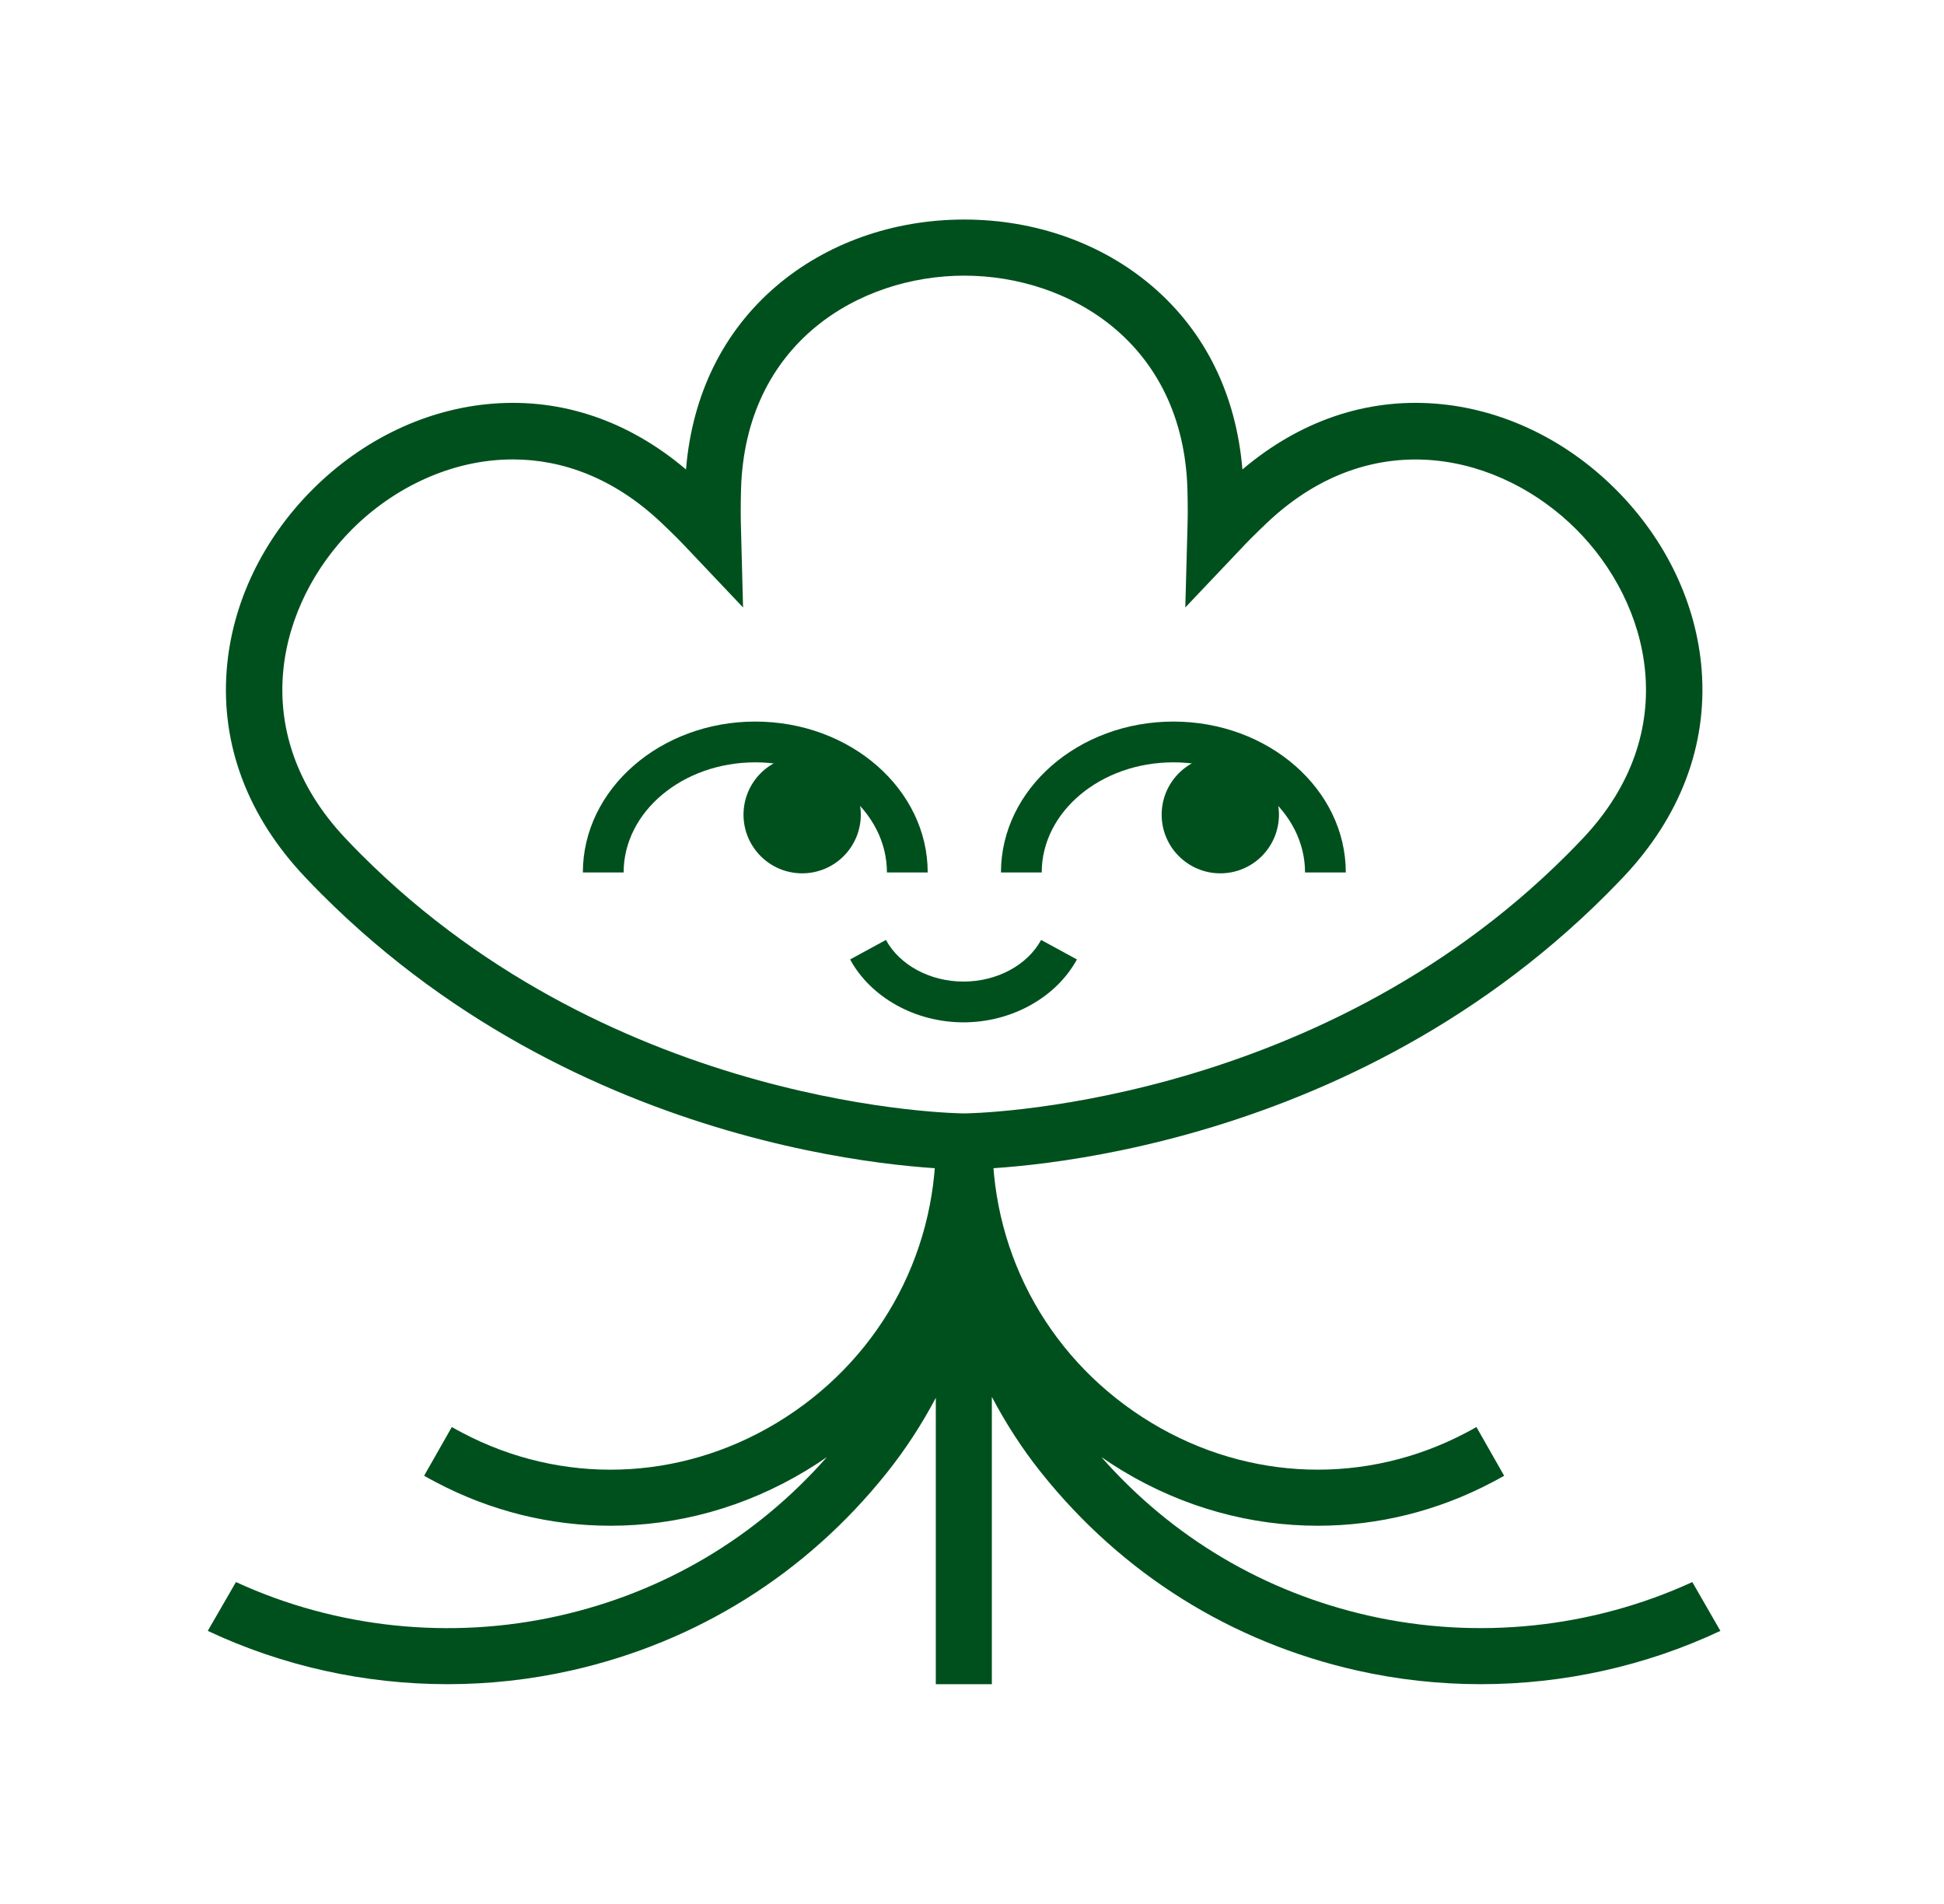
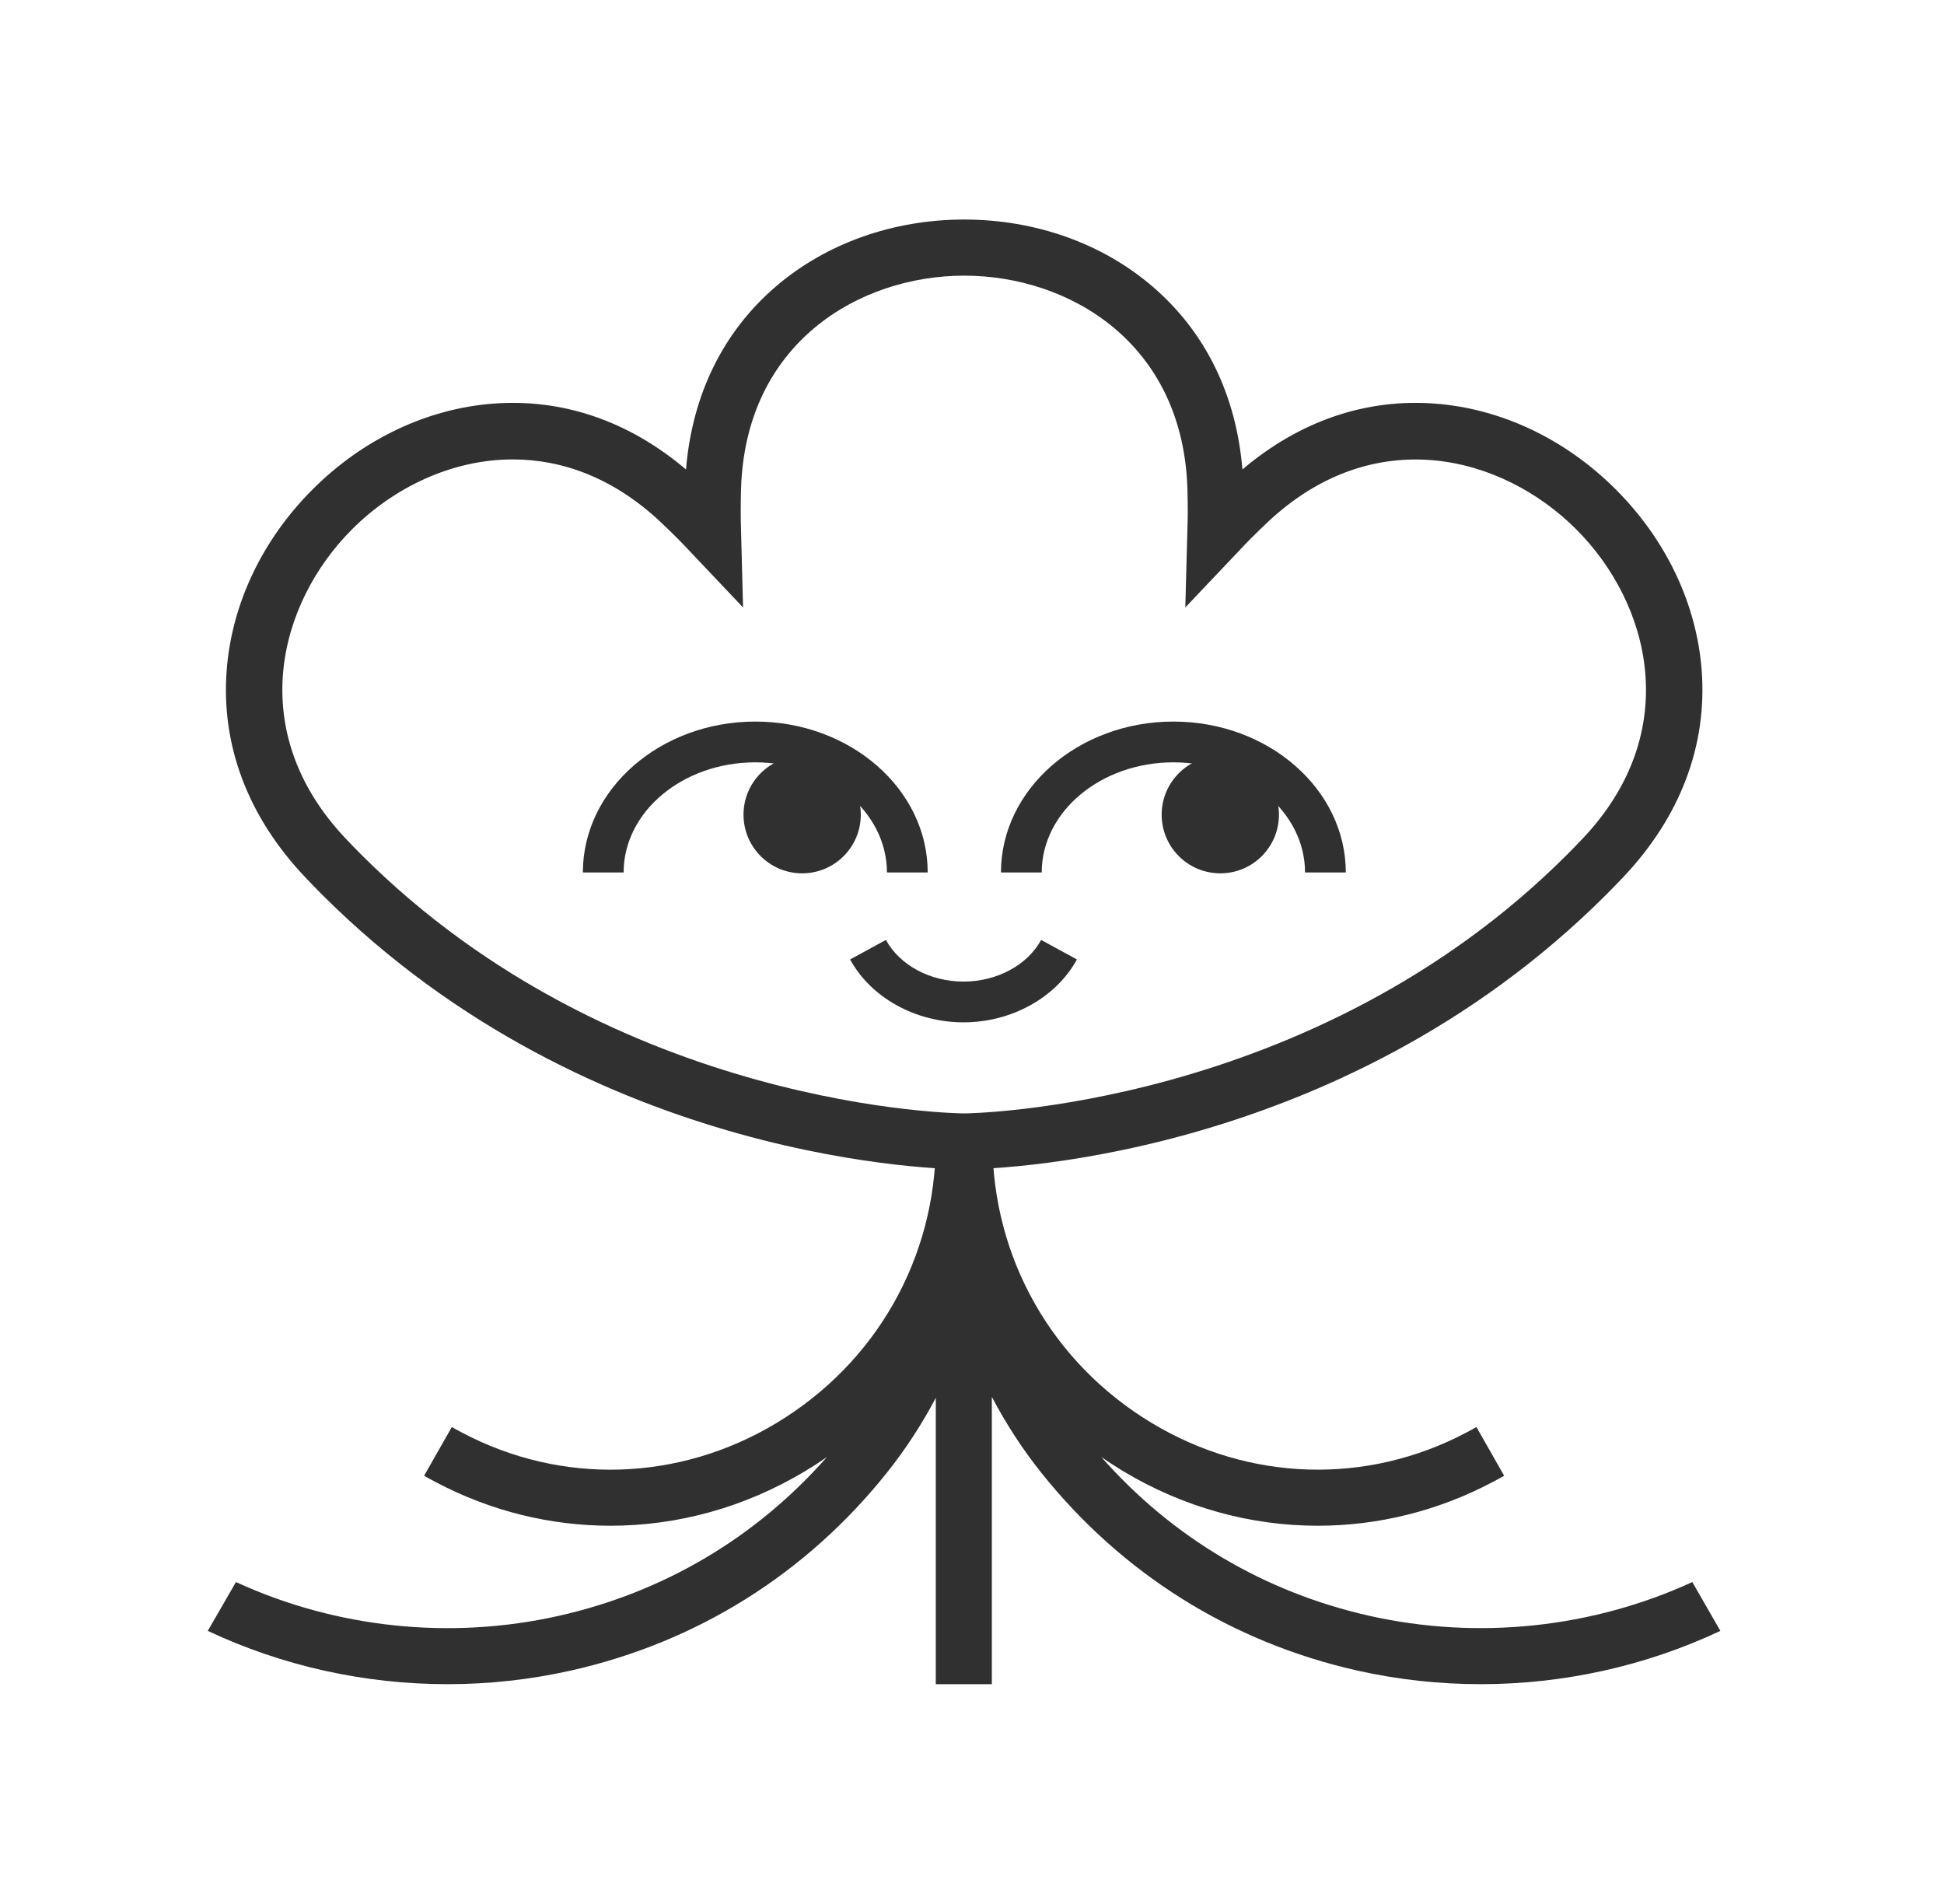
<svg xmlns="http://www.w3.org/2000/svg" version="1.1" id="Layer_1" x="0px" y="0px" viewBox="0 0 381.55 373.56" style="enable-background:new 0 0 381.55 373.56;" xml:space="preserve">
  <style type="text/css">
- 	.st0{fill:none;stroke:#231F20;stroke-linecap:round;stroke-linejoin:round;stroke-miterlimit:10;}
- 	.st1{fill:#00501E;}
+ 	.st0{fill:none;stroke:#303030;stroke-linecap:round;stroke-linejoin:round;stroke-miterlimit:10;}
+ 	.st1{fill:#303030;}
</style>
  <path class="st1" d="M189.23,229.46c-2.94,0-72.72-0.61-126.08-53.98c-1.13-1.13-2.23-2.26-3.31-3.41  c-11.17-11.8-16.48-25.82-15.35-40.55c0.99-12.99,6.97-25.59,16.85-35.47c9.88-9.88,22.47-15.86,35.47-16.85  c13.61-1.04,26.62,3.42,37.83,12.92c1.21-14.64,7.26-26.99,17.61-35.88c9.89-8.49,23.03-13.16,36.99-13.16s27.11,4.67,36.99,13.16  c10.36,8.89,16.4,21.24,17.62,35.88c11.21-9.5,24.22-13.96,37.83-12.92c12.99,0.99,25.59,6.97,35.46,16.85  c9.88,9.88,15.86,22.47,16.85,35.47c1.12,14.73-4.19,28.75-15.35,40.55c-1.08,1.14-2.19,2.28-3.31,3.41  C261.95,228.85,192.18,229.46,189.23,229.46z M100.65,90.15c-12.1,0-23.46,5.62-31.54,13.7c-14.53,14.53-21.12,39.71-1.28,60.68  c1.01,1.07,2.04,2.13,3.1,3.19c50.18,50.18,117.63,50.76,118.31,50.76c0.67,0,68.25-0.71,118.31-50.76c1.06-1.06,2.09-2.12,3.1-3.19  c19.84-20.96,13.24-46.15-1.29-60.67c-14.53-14.53-39.71-21.12-60.67-1.29c-1.07,1.01-2.13,2.04-3.19,3.1  c-0.82,0.82-1.6,1.65-2.38,2.48l-10.48,11.05l0.41-15.18c0.03-1.15,0.07-2.31,0.07-3.48c0-1.49-0.02-2.97-0.06-4.45  c-0.8-28.85-23.27-42-43.81-42s-43.02,13.14-43.81,42c-0.04,1.47-0.06,2.95-0.06,4.45c0,1.14,0.03,2.27,0.06,3.39l0.4,15.27  l-10.44-11.02c-0.79-0.84-1.59-1.68-2.41-2.51c-1.06-1.06-2.12-2.09-3.19-3.1C120.47,93.74,110.32,90.15,100.65,90.15z" />
  <path class="st1" d="M332.15,310.44c-19.67,9.04-42.14,11.4-63.4,6.62c-20.62-4.64-38.7-15.38-52.59-31.15  c1.36,0.94,2.76,1.85,4.2,2.72c11.88,7.16,25.08,10.76,38.28,10.76c11.73,0,23.47-2.84,34.29-8.56c0.77-0.4,1.53-0.82,2.29-1.25  l-5.44-9.56c-0.66,0.38-1.32,0.74-1.99,1.09c-19.55,10.33-42.63,9.63-61.75-1.89c-19.57-11.79-31.26-32.42-31.26-55.18v-4.24h-0.1  h-10.9h-0.1v4.24c0,22.76-11.69,43.39-31.26,55.18c-19.12,11.52-42.2,12.23-61.75,1.89c-0.67-0.35-1.33-0.71-1.99-1.09l-5.44,9.56  c0.76,0.43,1.52,0.85,2.29,1.25c10.82,5.72,22.55,8.56,34.29,8.56c13.2,0,26.39-3.6,38.28-10.76c1.44-0.86,2.84-1.77,4.2-2.72  c-13.89,15.77-31.97,26.51-52.59,31.15c-21.26,4.79-43.73,2.43-63.4-6.62l-5.53,9.58c14.7,6.92,30.84,10.46,47.05,10.46  c8.14,0,16.29-0.89,24.29-2.69c24.66-5.55,46.07-18.95,61.89-38.73c3.7-4.62,6.92-9.58,9.66-14.77v56.19h11v-56.38  c2.77,5.26,6.02,10.29,9.76,14.96c15.83,19.78,37.23,33.17,61.89,38.73c8,1.8,16.15,2.69,24.29,2.69c16.21,0,32.35-3.54,47.05-10.46  L332.15,310.44z" />
  <path class="st1" d="M182.08,171.2h-8c0-11.91-11.59-21.61-25.84-21.61c-14.25,0-25.84,9.69-25.84,21.61h-8  c0-16.32,15.18-29.61,33.84-29.61C166.9,141.59,182.08,154.87,182.08,171.2z" />
  <circle class="st1" cx="157.44" cy="159.86" r="11.51" />
  <path class="st1" d="M264.14,171.2h-8c0-11.91-11.59-21.61-25.84-21.61c-14.25,0-25.84,9.69-25.84,21.61h-8  c0-16.32,15.18-29.61,33.84-29.61C248.96,141.59,264.14,154.87,264.14,171.2z" />
  <circle class="st1" cx="239.51" cy="159.86" r="11.51" />
  <path class="st1" d="M189.1,200.61c-9.43,0-18.17-4.85-22.25-12.34l7.03-3.83c2.71,4.96,8.68,8.17,15.23,8.17  c6.55,0,12.53-3.21,15.23-8.17l7.03,3.83C207.27,195.76,198.53,200.61,189.1,200.61z" />
</svg>
